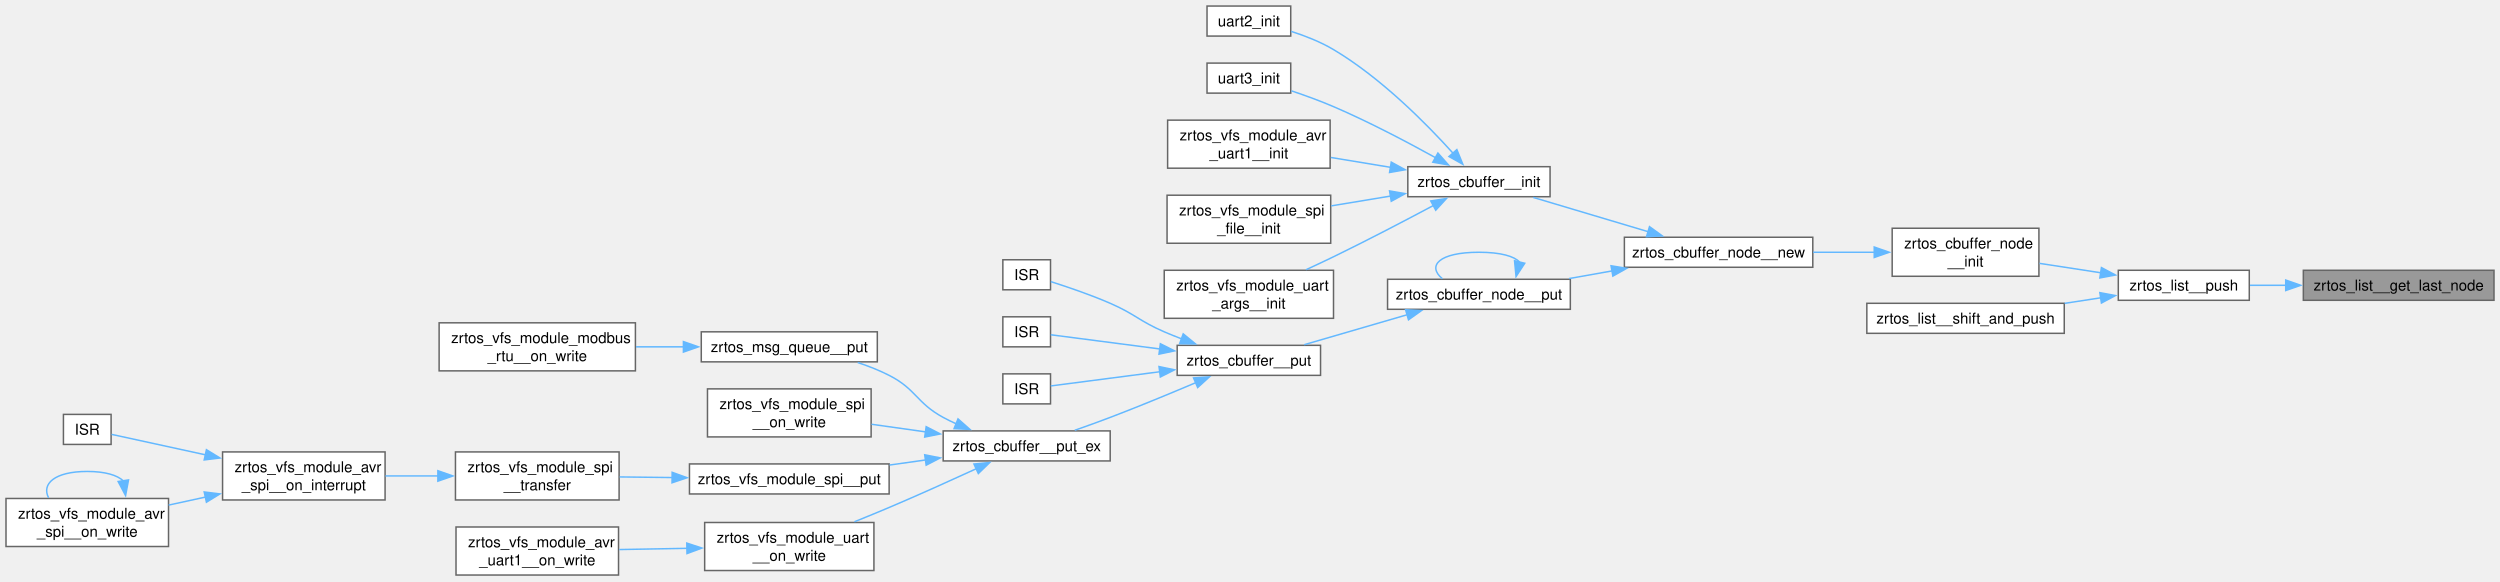
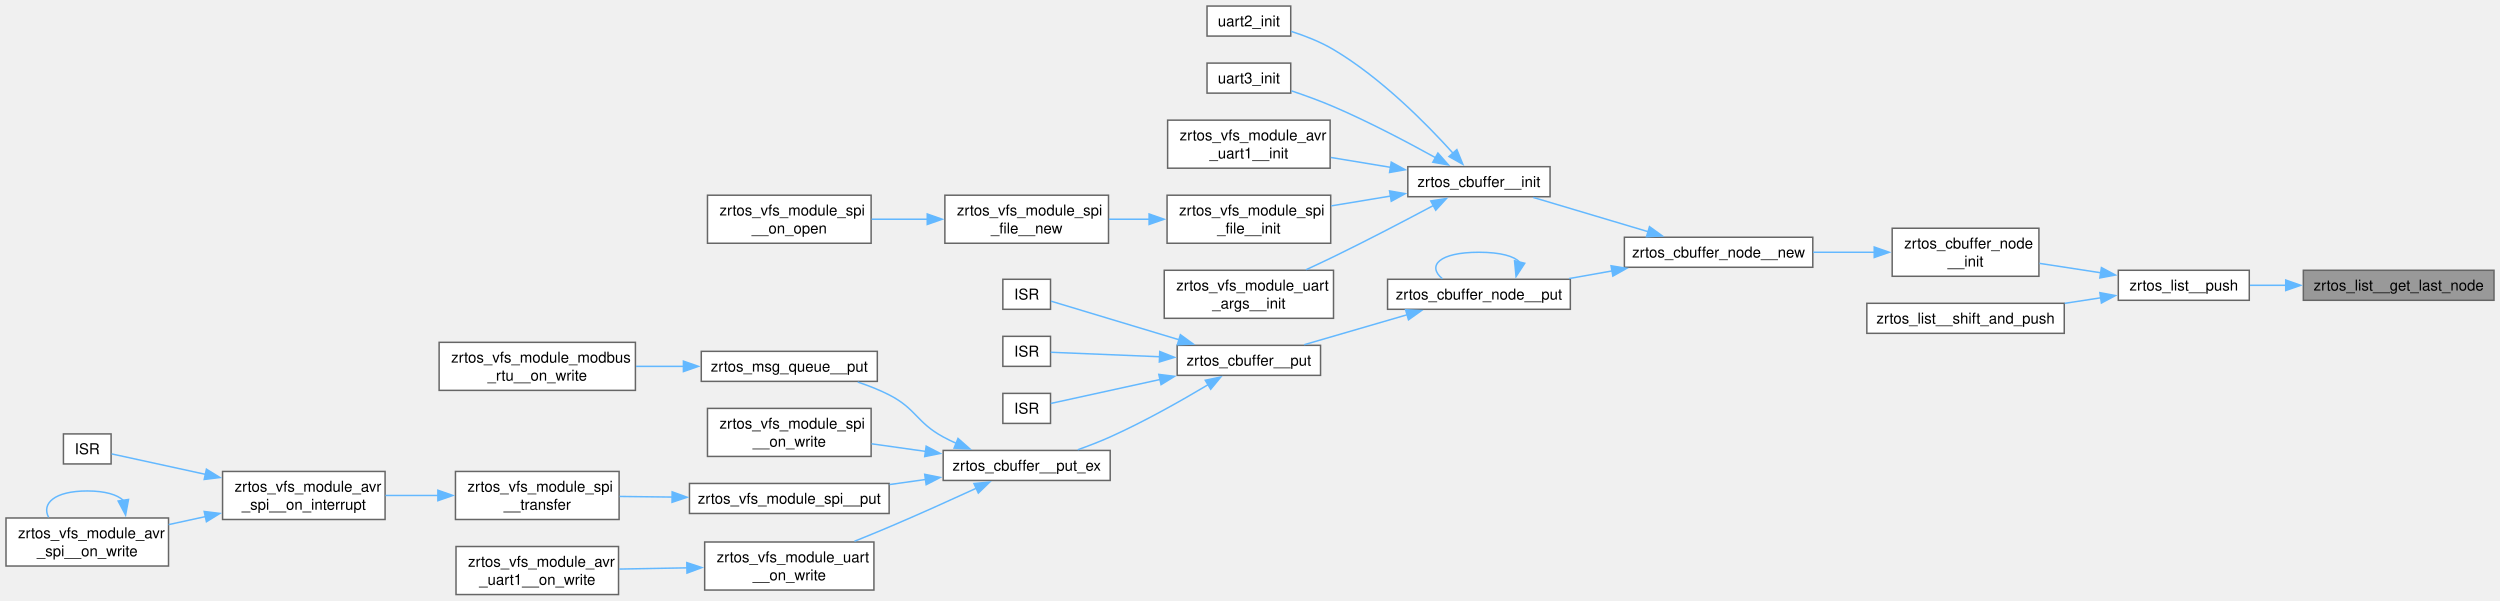
- <svg xmlns="http://www.w3.org/2000/svg" xmlns:xlink="http://www.w3.org/1999/xlink" width="1665pt" height="387pt" viewBox="0.00 0.00 1665.25 387.00">
-   <g id="graph0" class="graph" transform="scale(1 1) rotate(0) translate(4 383)">
+ <svg xmlns="http://www.w3.org/2000/svg" xmlns:xlink="http://www.w3.org/1999/xlink" width="1665pt" height="400pt" viewBox="0.00 0.00 1665.25 400.00">
+   <g id="graph0" class="graph" transform="scale(1 1) rotate(0) translate(4 396)">
    <g id="Node000001" class="node">
      <g id="a_Node000001">
        <a xlink:title=" ">
-           <polygon fill="#999999" stroke="#666666" points="1657.25,-203 1530.25,-203 1530.25,-183 1657.25,-183 1657.25,-203" />
-           <text text-anchor="middle" x="1593.75" y="-189.5" font-family="Helvetica,sans-Serif" font-size="10.00">zrtos_list__get_last_node</text>
+           <polygon fill="#999999" stroke="#666666" points="1657.25,-216 1530.25,-216 1530.25,-196 1657.25,-196 1657.25,-216" />
+           <text text-anchor="middle" x="1593.75" y="-202.5" font-family="Helvetica,sans-Serif" font-size="10.00">zrtos_list__get_last_node</text>
        </a>
      </g>
    </g>
    <g id="Node000002" class="node">
      <g id="a_Node000002">
        <a xlink:href="list_8h.html#aa734984fb49603438b179f49fff38477" target="_top" xlink:title=" ">
-           <polygon fill="white" stroke="#666666" points="1494.25,-203 1407,-203 1407,-183 1494.25,-183 1494.25,-203" />
-           <text text-anchor="middle" x="1450.62" y="-189.5" font-family="Helvetica,sans-Serif" font-size="10.00">zrtos_list__push</text>
+           <polygon fill="white" stroke="#666666" points="1494.25,-216 1407,-216 1407,-196 1494.25,-196 1494.25,-216" />
+           <text text-anchor="middle" x="1450.62" y="-202.5" font-family="Helvetica,sans-Serif" font-size="10.00">zrtos_list__push</text>
        </a>
      </g>
    </g>
    <g id="edge1_Node000001_Node000002" class="edge">
      <g id="a_edge1_Node000001_Node000002">
        <a xlink:title=" ">
-           <path fill="none" stroke="#63b8ff" d="M1518.52,-193C1510.38,-193 1502.3,-193 1494.73,-193" />
-           <polygon fill="#63b8ff" stroke="#63b8ff" points="1518.52,-196.5 1528.52,-193 1518.52,-189.5 1518.52,-196.5" />
+           <path fill="none" stroke="#63b8ff" d="M1518.52,-206C1510.38,-206 1502.3,-206 1494.73,-206" />
+           <polygon fill="#63b8ff" stroke="#63b8ff" points="1518.52,-209.5 1528.52,-206 1518.52,-202.5 1518.52,-209.5" />
        </a>
      </g>
    </g>
    <g id="Node000003" class="node">
      <g id="a_Node000003">
        <a xlink:href="cbuffer_8h.html#aeb332726de06c905eb2db32ae3d323eb" target="_top" xlink:title=" ">
-           <polygon fill="white" stroke="#666666" points="1354.12,-231 1256.38,-231 1256.38,-199 1354.12,-199 1354.12,-231" />
-           <text text-anchor="start" x="1264.38" y="-217.5" font-family="Helvetica,sans-Serif" font-size="10.00">zrtos_cbuffer_node</text>
-           <text text-anchor="middle" x="1305.25" y="-205.5" font-family="Helvetica,sans-Serif" font-size="10.00">__init</text>
+           <polygon fill="white" stroke="#666666" points="1354.12,-244 1256.38,-244 1256.38,-212 1354.12,-212 1354.12,-244" />
+           <text text-anchor="start" x="1264.38" y="-230.5" font-family="Helvetica,sans-Serif" font-size="10.00">zrtos_cbuffer_node</text>
+           <text text-anchor="middle" x="1305.25" y="-218.5" font-family="Helvetica,sans-Serif" font-size="10.00">__init</text>
        </a>
      </g>
    </g>
    <g id="edge2_Node000002_Node000003" class="edge">
      <g id="a_edge2_Node000002_Node000003">
        <a xlink:title=" ">
-           <path fill="none" stroke="#63b8ff" d="M1395.54,-201.3C1382.05,-203.37 1367.69,-205.57 1354.51,-207.6" />
-           <polygon fill="#63b8ff" stroke="#63b8ff" points="1395.76,-204.81 1405.11,-199.83 1394.7,-197.89 1395.76,-204.81" />
-         </a>
-       </g>
-     </g>
-     <g id="Node000027" class="node">
-       <g id="a_Node000027">
+           <path fill="none" stroke="#63b8ff" d="M1395.54,-214.3C1382.05,-216.37 1367.69,-218.57 1354.51,-220.6" />
+           <polygon fill="#63b8ff" stroke="#63b8ff" points="1395.76,-217.81 1405.11,-212.83 1394.7,-210.89 1395.76,-217.81" />
+         </a>
+       </g>
+     </g>
+     <g id="Node000029" class="node">
+       <g id="a_Node000029">
        <a xlink:href="list_8h.html#a1b32c7536d371537eea58176e69cb2cb" target="_top" xlink:title=" ">
-           <polygon fill="white" stroke="#666666" points="1371,-181 1239.5,-181 1239.5,-161 1371,-161 1371,-181" />
-           <text text-anchor="middle" x="1305.25" y="-167.5" font-family="Helvetica,sans-Serif" font-size="10.00">zrtos_list__shift_and_push</text>
-         </a>
-       </g>
-     </g>
-     <g id="edge28_Node000002_Node000027" class="edge">
-       <g id="a_edge28_Node000002_Node000027">
-         <a xlink:title=" ">
-           <path fill="none" stroke="#63b8ff" d="M1395.34,-184.67C1387.47,-183.46 1379.3,-182.21 1371.24,-180.97" />
-           <polygon fill="#63b8ff" stroke="#63b8ff" points="1394.7,-188.11 1405.11,-186.17 1395.76,-181.19 1394.7,-188.11" />
+           <polygon fill="white" stroke="#666666" points="1371,-194 1239.5,-194 1239.5,-174 1371,-174 1371,-194" />
+           <text text-anchor="middle" x="1305.25" y="-180.5" font-family="Helvetica,sans-Serif" font-size="10.00">zrtos_list__shift_and_push</text>
+         </a>
+       </g>
+     </g>
+     <g id="edge30_Node000002_Node000029" class="edge">
+       <g id="a_edge30_Node000002_Node000029">
+         <a xlink:title=" ">
+           <path fill="none" stroke="#63b8ff" d="M1395.34,-197.67C1387.47,-196.46 1379.3,-195.21 1371.24,-193.97" />
+           <polygon fill="#63b8ff" stroke="#63b8ff" points="1394.7,-201.11 1405.11,-199.17 1395.76,-194.19 1394.7,-201.11" />
        </a>
      </g>
    </g>
    <g id="Node000004" class="node">
      <g id="a_Node000004">
        <a xlink:href="cbuffer_8h.html#a1749e471b67565254c5dc85e0cb728a1" target="_top" xlink:title=" ">
-           <polygon fill="white" stroke="#666666" points="1203.5,-225 1078,-225 1078,-205 1203.5,-205 1203.5,-225" />
-           <text text-anchor="middle" x="1140.75" y="-211.5" font-family="Helvetica,sans-Serif" font-size="10.00">zrtos_cbuffer_node__new</text>
+           <polygon fill="white" stroke="#666666" points="1203.5,-238 1078,-238 1078,-218 1203.5,-218 1203.5,-238" />
+           <text text-anchor="middle" x="1140.75" y="-224.5" font-family="Helvetica,sans-Serif" font-size="10.00">zrtos_cbuffer_node__new</text>
        </a>
      </g>
    </g>
    <g id="edge3_Node000003_Node000004" class="edge">
      <g id="a_edge3_Node000003_Node000004">
        <a xlink:title=" ">
-           <path fill="none" stroke="#63b8ff" d="M1244.52,-215C1231.23,-215 1217.13,-215 1203.76,-215" />
-           <polygon fill="#63b8ff" stroke="#63b8ff" points="1244.42,-218.5 1254.42,-215 1244.42,-211.5 1244.42,-218.5" />
+           <path fill="none" stroke="#63b8ff" d="M1244.52,-228C1231.23,-228 1217.13,-228 1203.76,-228" />
+           <polygon fill="#63b8ff" stroke="#63b8ff" points="1244.42,-231.5 1254.42,-228 1244.42,-224.5 1244.42,-231.5" />
        </a>
      </g>
    </g>
    <g id="Node000005" class="node">
      <g id="a_Node000005">
        <a xlink:href="cbuffer_8h.html#a6a1ffb32acbece23be59f84aa29cf306" target="_top" xlink:title=" ">
-           <polygon fill="white" stroke="#666666" points="1028.5,-272 933.75,-272 933.75,-252 1028.5,-252 1028.5,-272" />
-           <text text-anchor="middle" x="981.12" y="-258.5" font-family="Helvetica,sans-Serif" font-size="10.00">zrtos_cbuffer__init</text>
+           <polygon fill="white" stroke="#666666" points="1028.5,-285 933.75,-285 933.75,-265 1028.5,-265 1028.5,-285" />
+           <text text-anchor="middle" x="981.12" y="-271.5" font-family="Helvetica,sans-Serif" font-size="10.00">zrtos_cbuffer__init</text>
        </a>
      </g>
    </g>
    <g id="edge4_Node000004_Node000005" class="edge">
      <g id="a_edge4_Node000004_Node000005">
        <a xlink:title=" ">
-           <path fill="none" stroke="#63b8ff" d="M1093.95,-228.66C1069.5,-235.95 1039.89,-244.78 1017.28,-251.52" />
-           <polygon fill="#63b8ff" stroke="#63b8ff" points="1094.73,-232.07 1103.32,-225.86 1092.73,-225.37 1094.73,-232.07" />
-         </a>
-       </g>
-     </g>
-     <g id="Node000011" class="node">
-       <g id="a_Node000011">
+           <path fill="none" stroke="#63b8ff" d="M1093.95,-241.66C1069.5,-248.95 1039.89,-257.78 1017.28,-264.52" />
+           <polygon fill="#63b8ff" stroke="#63b8ff" points="1094.73,-245.07 1103.32,-238.86 1092.73,-238.37 1094.73,-245.07" />
+         </a>
+       </g>
+     </g>
+     <g id="Node000013" class="node">
+       <g id="a_Node000013">
        <a xlink:href="cbuffer_8h.html#a1846e554cfe5e72cc8df6b60ab5c6d84" target="_top" xlink:title=" ">
-           <polygon fill="white" stroke="#666666" points="1042,-197 920.25,-197 920.25,-177 1042,-177 1042,-197" />
-           <text text-anchor="middle" x="981.12" y="-183.5" font-family="Helvetica,sans-Serif" font-size="10.00">zrtos_cbuffer_node__put</text>
-         </a>
-       </g>
-     </g>
-     <g id="edge10_Node000004_Node000011" class="edge">
-       <g id="a_edge10_Node000004_Node000011">
-         <a xlink:title=" ">
-           <path fill="none" stroke="#63b8ff" d="M1069.9,-202.59C1060.3,-200.89 1050.51,-199.15 1041.13,-197.48" />
-           <polygon fill="#63b8ff" stroke="#63b8ff" points="1069.11,-206.01 1079.57,-204.31 1070.33,-199.11 1069.11,-206.01" />
+           <polygon fill="white" stroke="#666666" points="1042,-210 920.25,-210 920.25,-190 1042,-190 1042,-210" />
+           <text text-anchor="middle" x="981.12" y="-196.5" font-family="Helvetica,sans-Serif" font-size="10.00">zrtos_cbuffer_node__put</text>
+         </a>
+       </g>
+     </g>
+     <g id="edge12_Node000004_Node000013" class="edge">
+       <g id="a_edge12_Node000004_Node000013">
+         <a xlink:title=" ">
+           <path fill="none" stroke="#63b8ff" d="M1069.9,-215.59C1060.3,-213.89 1050.51,-212.15 1041.13,-210.48" />
+           <polygon fill="#63b8ff" stroke="#63b8ff" points="1069.11,-219.01 1079.57,-217.31 1070.33,-212.11 1069.11,-219.01" />
        </a>
      </g>
    </g>
    <g id="Node000006" class="node">
      <g id="a_Node000006">
        <a xlink:href="uart2_8h.html#ae4fb0b1e12eb08a2595e5b69487ee0a6" target="_top" xlink:title=" ">
-           <polygon fill="white" stroke="#666666" points="855.75,-379 800,-379 800,-359 855.75,-359 855.75,-379" />
-           <text text-anchor="middle" x="827.88" y="-365.5" font-family="Helvetica,sans-Serif" font-size="10.00">uart2_init</text>
+           <polygon fill="white" stroke="#666666" points="855.75,-392 800,-392 800,-372 855.75,-372 855.75,-392" />
+           <text text-anchor="middle" x="827.88" y="-378.5" font-family="Helvetica,sans-Serif" font-size="10.00">uart2_init</text>
        </a>
      </g>
    </g>
    <g id="edge5_Node000005_Node000006" class="edge">
      <g id="a_edge5_Node000005_Node000006">
        <a xlink:title=" ">
-           <path fill="none" stroke="#63b8ff" d="M963.94,-280.89C946.18,-300.59 915.93,-331.16 884.25,-350 875.6,-355.14 865.36,-359.15 856.05,-362.13" />
-           <polygon fill="#63b8ff" stroke="#63b8ff" points="966.41,-283.39 970.4,-273.58 961.16,-278.76 966.41,-283.39" />
+           <path fill="none" stroke="#63b8ff" d="M963.94,-293.89C946.18,-313.59 915.93,-344.16 884.25,-363 875.6,-368.14 865.36,-372.15 856.05,-375.13" />
+           <polygon fill="#63b8ff" stroke="#63b8ff" points="966.41,-296.39 970.4,-286.58 961.16,-291.76 966.41,-296.39" />
        </a>
      </g>
    </g>
    <g id="Node000007" class="node">
      <g id="a_Node000007">
        <a xlink:href="uart3_8h.html#ad2fadd4b4cdc22527ed68eef582e20ff" target="_top" xlink:title=" ">
-           <polygon fill="white" stroke="#666666" points="855.75,-341 800,-341 800,-321 855.75,-321 855.75,-341" />
-           <text text-anchor="middle" x="827.88" y="-327.5" font-family="Helvetica,sans-Serif" font-size="10.00">uart3_init</text>
+           <polygon fill="white" stroke="#666666" points="855.75,-354 800,-354 800,-334 855.75,-334 855.75,-354" />
+           <text text-anchor="middle" x="827.88" y="-340.5" font-family="Helvetica,sans-Serif" font-size="10.00">uart3_init</text>
        </a>
      </g>
    </g>
    <g id="edge6_Node000005_Node000007" class="edge">
      <g id="a_edge6_Node000005_Node000007">
        <a xlink:title=" ">
-           <path fill="none" stroke="#63b8ff" d="M952.16,-278.01C933.32,-288.43 907.72,-301.92 884.25,-312 875.28,-315.85 865.26,-319.48 856.22,-322.52" />
-           <polygon fill="#63b8ff" stroke="#63b8ff" points="953.8,-281.1 960.82,-273.16 950.39,-274.99 953.8,-281.1" />
+           <path fill="none" stroke="#63b8ff" d="M952.16,-291.01C933.32,-301.43 907.72,-314.92 884.25,-325 875.28,-328.85 865.26,-332.48 856.22,-335.52" />
+           <polygon fill="#63b8ff" stroke="#63b8ff" points="953.8,-294.1 960.82,-286.16 950.39,-287.99 953.8,-294.1" />
        </a>
      </g>
    </g>
    <g id="Node000008" class="node">
      <g id="a_Node000008">
        <a xlink:href="uart1_8h.html#acfdf55447639c3079785075557225a6b" target="_top" xlink:title=" ">
-           <polygon fill="white" stroke="#666666" points="882,-303 773.75,-303 773.75,-271 882,-271 882,-303" />
-           <text text-anchor="start" x="781.75" y="-289.5" font-family="Helvetica,sans-Serif" font-size="10.00">zrtos_vfs_module_avr</text>
-           <text text-anchor="middle" x="827.88" y="-277.5" font-family="Helvetica,sans-Serif" font-size="10.00">_uart1__init</text>
+           <polygon fill="white" stroke="#666666" points="882,-316 773.75,-316 773.75,-284 882,-284 882,-316" />
+           <text text-anchor="start" x="781.75" y="-302.5" font-family="Helvetica,sans-Serif" font-size="10.00">zrtos_vfs_module_avr</text>
+           <text text-anchor="middle" x="827.88" y="-290.5" font-family="Helvetica,sans-Serif" font-size="10.00">_uart1__init</text>
        </a>
      </g>
    </g>
    <g id="edge7_Node000005_Node000008" class="edge">
      <g id="a_edge7_Node000005_Node000008">
        <a xlink:title=" ">
-           <path fill="none" stroke="#63b8ff" d="M922.26,-271.56C909.19,-273.72 895.37,-276.01 882.48,-278.14" />
-           <polygon fill="#63b8ff" stroke="#63b8ff" points="922.72,-275.04 932.02,-269.95 921.58,-268.13 922.72,-275.04" />
+           <path fill="none" stroke="#63b8ff" d="M922.26,-284.56C909.19,-286.72 895.37,-289.01 882.48,-291.14" />
+           <polygon fill="#63b8ff" stroke="#63b8ff" points="922.72,-288.04 932.02,-282.95 921.58,-281.13 922.72,-288.04" />
        </a>
      </g>
    </g>
    <g id="Node000009" class="node">
      <g id="a_Node000009">
-         <a xlink:href="spi_2spi_8h.html#ae4e9cfe7bcf23263b09a58524348f6c7" target="_top" xlink:title=" ">
-           <polygon fill="white" stroke="#666666" points="882.38,-253 773.38,-253 773.38,-221 882.38,-221 882.38,-253" />
-           <text text-anchor="start" x="781.38" y="-239.5" font-family="Helvetica,sans-Serif" font-size="10.00">zrtos_vfs_module_spi</text>
-           <text text-anchor="middle" x="827.88" y="-227.5" font-family="Helvetica,sans-Serif" font-size="10.00">_file__init</text>
+         <a xlink:href="spi_2spi_8h.html#adc81737c639ce158493c00f190803a81" target="_top" xlink:title=" ">
+           <polygon fill="white" stroke="#666666" points="882.38,-266 773.38,-266 773.38,-234 882.38,-234 882.38,-266" />
+           <text text-anchor="start" x="781.38" y="-252.5" font-family="Helvetica,sans-Serif" font-size="10.00">zrtos_vfs_module_spi</text>
+           <text text-anchor="middle" x="827.88" y="-240.5" font-family="Helvetica,sans-Serif" font-size="10.00">_file__init</text>
        </a>
      </g>
    </g>
    <g id="edge8_Node000005_Node000009" class="edge">
      <g id="a_edge8_Node000005_Node000009">
        <a xlink:title=" ">
-           <path fill="none" stroke="#63b8ff" d="M922.32,-252.45C909.32,-250.3 895.58,-248.03 882.75,-245.9" />
-           <polygon fill="#63b8ff" stroke="#63b8ff" points="921.58,-255.87 932.02,-254.05 922.72,-248.96 921.58,-255.87" />
+           <path fill="none" stroke="#63b8ff" d="M922.32,-265.45C909.32,-263.3 895.58,-261.03 882.75,-258.9" />
+           <polygon fill="#63b8ff" stroke="#63b8ff" points="921.58,-268.87 932.02,-267.05 922.72,-261.96 921.58,-268.87" />
+         </a>
+       </g>
+     </g>
+     <g id="Node000012" class="node">
+       <g id="a_Node000012">
+         <a xlink:href="uart_2uart_8h.html#ae1212439e69e6ec9ff3306c5c863d0c7" target="_top" xlink:title=" ">
+           <polygon fill="white" stroke="#666666" points="884.25,-216 771.5,-216 771.5,-184 884.25,-184 884.25,-216" />
+           <text text-anchor="start" x="779.5" y="-202.5" font-family="Helvetica,sans-Serif" font-size="10.00">zrtos_vfs_module_uart</text>
+           <text text-anchor="middle" x="827.88" y="-190.5" font-family="Helvetica,sans-Serif" font-size="10.00">_args__init</text>
+         </a>
+       </g>
+     </g>
+     <g id="edge11_Node000005_Node000012" class="edge">
+       <g id="a_edge11_Node000005_Node000012">
+         <a xlink:title=" ">
+           <path fill="none" stroke="#63b8ff" d="M950.77,-259.14C931.91,-249.09 906.8,-235.96 884.25,-225 878.37,-222.14 872.09,-219.2 865.95,-216.39" />
+           <polygon fill="#63b8ff" stroke="#63b8ff" points="949.02,-262.18 959.49,-263.81 952.33,-256 949.02,-262.18" />
        </a>
      </g>
    </g>
    <g id="Node000010" class="node">
      <g id="a_Node000010">
-         <a xlink:href="uart_2uart_8h.html#ae1212439e69e6ec9ff3306c5c863d0c7" target="_top" xlink:title=" ">
-           <polygon fill="white" stroke="#666666" points="884.25,-203 771.5,-203 771.5,-171 884.25,-171 884.25,-203" />
-           <text text-anchor="start" x="779.5" y="-189.5" font-family="Helvetica,sans-Serif" font-size="10.00">zrtos_vfs_module_uart</text>
-           <text text-anchor="middle" x="827.88" y="-177.5" font-family="Helvetica,sans-Serif" font-size="10.00">_args__init</text>
-         </a>
-       </g>
-     </g>
-     <g id="edge9_Node000005_Node000010" class="edge">
-       <g id="a_edge9_Node000005_Node000010">
-         <a xlink:title=" ">
-           <path fill="none" stroke="#63b8ff" d="M950.77,-246.14C931.91,-236.09 906.8,-222.96 884.25,-212 878.37,-209.14 872.09,-206.2 865.95,-203.39" />
-           <polygon fill="#63b8ff" stroke="#63b8ff" points="949.02,-249.18 959.49,-250.81 952.33,-243 949.02,-249.18" />
-         </a>
-       </g>
-     </g>
-     <g id="edge27_Node000011_Node000011" class="edge">
-       <g id="a_edge27_Node000011_Node000011">
-         <a xlink:title=" ">
-           <path fill="none" stroke="#63b8ff" d="M1008.21,-208.44C1004.72,-212.3 995.69,-215 981.12,-215 954.49,-215 946.37,-205.98 956.78,-197.34" />
-           <polygon fill="#63b8ff" stroke="#63b8ff" points="1011.63,-207.68 1005.84,-198.81 1004.83,-209.36 1011.63,-207.68" />
-         </a>
-       </g>
-     </g>
-     <g id="Node000012" class="node">
-       <g id="a_Node000012">
+         <a xlink:href="spi_2spi_8h.html#a68d36087dcd9899d09463ff64ac782db" target="_top" xlink:title=" ">
+           <polygon fill="white" stroke="#666666" points="734.38,-266 625.38,-266 625.38,-234 734.38,-234 734.38,-266" />
+           <text text-anchor="start" x="633.38" y="-252.5" font-family="Helvetica,sans-Serif" font-size="10.00">zrtos_vfs_module_spi</text>
+           <text text-anchor="middle" x="679.88" y="-240.5" font-family="Helvetica,sans-Serif" font-size="10.00">_file__new</text>
+         </a>
+       </g>
+     </g>
+     <g id="edge9_Node000009_Node000010" class="edge">
+       <g id="a_edge9_Node000009_Node000010">
+         <a xlink:title=" ">
+           <path fill="none" stroke="#63b8ff" d="M761.61,-250C752.58,-250 743.39,-250 734.6,-250" />
+           <polygon fill="#63b8ff" stroke="#63b8ff" points="761.41,-253.5 771.41,-250 761.41,-246.5 761.41,-253.5" />
+         </a>
+       </g>
+     </g>
+     <g id="Node000011" class="node">
+       <g id="a_Node000011">
+         <a xlink:href="spi_2spi_8h.html#a2b1a737572f04d30eff7cfa9c6911fed" target="_top" xlink:title=" ">
+           <polygon fill="white" stroke="#666666" points="576.25,-266 467.25,-266 467.25,-234 576.25,-234 576.25,-266" />
+           <text text-anchor="start" x="475.25" y="-252.5" font-family="Helvetica,sans-Serif" font-size="10.00">zrtos_vfs_module_spi</text>
+           <text text-anchor="middle" x="521.75" y="-240.5" font-family="Helvetica,sans-Serif" font-size="10.00">__on_open</text>
+         </a>
+       </g>
+     </g>
+     <g id="edge10_Node000010_Node000011" class="edge">
+       <g id="a_edge10_Node000010_Node000011">
+         <a xlink:title=" ">
+           <path fill="none" stroke="#63b8ff" d="M613.9,-250C601.48,-250 588.6,-250 576.58,-250" />
+           <polygon fill="#63b8ff" stroke="#63b8ff" points="613.63,-253.5 623.63,-250 613.63,-246.5 613.63,-253.5" />
+         </a>
+       </g>
+     </g>
+     <g id="edge29_Node000013_Node000013" class="edge">
+       <g id="a_edge29_Node000013_Node000013">
+         <a xlink:title=" ">
+           <path fill="none" stroke="#63b8ff" d="M1008.21,-221.44C1004.72,-225.3 995.69,-228 981.12,-228 954.49,-228 946.37,-218.98 956.78,-210.34" />
+           <polygon fill="#63b8ff" stroke="#63b8ff" points="1011.63,-220.68 1005.84,-211.81 1004.83,-222.36 1011.63,-220.68" />
+         </a>
+       </g>
+     </g>
+     <g id="Node000014" class="node">
+       <g id="a_Node000014">
        <a xlink:href="cbuffer_8h.html#afdb6a6176387d77a0f10e28536ba28f9" target="_top" xlink:title=" ">
-           <polygon fill="white" stroke="#666666" points="875.62,-153 780.12,-153 780.12,-133 875.62,-133 875.62,-153" />
-           <text text-anchor="middle" x="827.88" y="-139.5" font-family="Helvetica,sans-Serif" font-size="10.00">zrtos_cbuffer__put</text>
-         </a>
-       </g>
-     </g>
-     <g id="edge11_Node000011_Node000012" class="edge">
-       <g id="a_edge11_Node000011_Node000012">
-         <a xlink:title=" ">
-           <path fill="none" stroke="#63b8ff" d="M933.44,-173.42C911.31,-166.98 885.28,-159.41 864.72,-153.43" />
-           <polygon fill="#63b8ff" stroke="#63b8ff" points="932.25,-176.72 942.83,-176.15 934.2,-170 932.25,-176.72" />
-         </a>
-       </g>
-     </g>
-     <g id="Node000013" class="node">
-       <g id="a_Node000013">
+           <polygon fill="white" stroke="#666666" points="875.62,-166 780.12,-166 780.12,-146 875.62,-146 875.62,-166" />
+           <text text-anchor="middle" x="827.88" y="-152.5" font-family="Helvetica,sans-Serif" font-size="10.00">zrtos_cbuffer__put</text>
+         </a>
+       </g>
+     </g>
+     <g id="edge13_Node000013_Node000014" class="edge">
+       <g id="a_edge13_Node000013_Node000014">
+         <a xlink:title=" ">
+           <path fill="none" stroke="#63b8ff" d="M933.44,-186.42C911.31,-179.98 885.28,-172.41 864.72,-166.43" />
+           <polygon fill="#63b8ff" stroke="#63b8ff" points="932.25,-189.72 942.83,-189.15 934.2,-183 932.25,-189.72" />
+         </a>
+       </g>
+     </g>
+     <g id="Node000015" class="node">
+       <g id="a_Node000015">
        <a xlink:href="uart1_8h.html#a4bf893d62659e3a8a90980b8a8284380" target="_top" xlink:title=" ">
          <polygon fill="white" stroke="#666666" points="695.75,-210 664,-210 664,-190 695.75,-190 695.75,-210" />
          <text text-anchor="middle" x="679.88" y="-196.5" font-family="Helvetica,sans-Serif" font-size="10.00">ISR</text>
        </a>
      </g>
    </g>
-     <g id="edge12_Node000012_Node000013" class="edge">
-       <g id="a_edge12_Node000012_Node000013">
-         <a xlink:title=" ">
-           <path fill="none" stroke="#63b8ff" d="M783.21,-157.27C779.22,-158.78 775.27,-160.37 771.5,-162 754.89,-169.18 752.09,-173.79 735.5,-181 722.42,-186.69 707.05,-191.91 695.95,-195.43" />
-           <polygon fill="#63b8ff" stroke="#63b8ff" points="784.14,-160.65 792.34,-153.94 781.74,-154.08 784.14,-160.65" />
-         </a>
-       </g>
-     </g>
-     <g id="Node000014" class="node">
-       <g id="a_Node000014">
+     <g id="edge14_Node000014_Node000015" class="edge">
+       <g id="a_edge14_Node000014_Node000015">
+         <a xlink:title=" ">
+           <path fill="none" stroke="#63b8ff" d="M781.47,-169.68C752.26,-178.49 716.14,-189.37 696.1,-195.41" />
+           <polygon fill="#63b8ff" stroke="#63b8ff" points="782.26,-173.1 790.83,-166.86 780.24,-166.4 782.26,-173.1" />
+         </a>
+       </g>
+     </g>
+     <g id="Node000016" class="node">
+       <g id="a_Node000016">
        <a xlink:href="uart2_8h.html#a8c3f4e9d2a8096c745932fb75547c869" target="_top" xlink:title=" ">
          <polygon fill="white" stroke="#666666" points="695.75,-172 664,-172 664,-152 695.75,-152 695.75,-172" />
          <text text-anchor="middle" x="679.88" y="-158.5" font-family="Helvetica,sans-Serif" font-size="10.00">ISR</text>
        </a>
      </g>
    </g>
-     <g id="edge13_Node000012_Node000014" class="edge">
-       <g id="a_edge13_Node000012_Node000014">
-         <a xlink:title=" ">
-           <path fill="none" stroke="#63b8ff" d="M768.75,-150.56C742.28,-154.01 713.1,-157.81 695.91,-160.04" />
-           <polygon fill="#63b8ff" stroke="#63b8ff" points="768.91,-154.07 778.38,-149.31 768.01,-147.13 768.91,-154.07" />
-         </a>
-       </g>
-     </g>
-     <g id="Node000015" class="node">
-       <g id="a_Node000015">
+     <g id="edge15_Node000014_Node000016" class="edge">
+       <g id="a_edge15_Node000014_Node000016">
+         <a xlink:title=" ">
+           <path fill="none" stroke="#63b8ff" d="M768.39,-158.4C742.02,-159.49 713.02,-160.68 695.91,-161.38" />
+           <polygon fill="#63b8ff" stroke="#63b8ff" points="768.52,-161.9 778.36,-157.99 768.23,-154.91 768.52,-161.9" />
+         </a>
+       </g>
+     </g>
+     <g id="Node000017" class="node">
+       <g id="a_Node000017">
        <a xlink:href="uart3_8h.html#a267ce5a39e1419fa9d59d7280b56b70e" target="_top" xlink:title=" ">
          <polygon fill="white" stroke="#666666" points="695.75,-134 664,-134 664,-114 695.75,-114 695.75,-134" />
          <text text-anchor="middle" x="679.88" y="-120.5" font-family="Helvetica,sans-Serif" font-size="10.00">ISR</text>
        </a>
      </g>
    </g>
-     <g id="edge14_Node000012_Node000015" class="edge">
-       <g id="a_edge14_Node000012_Node000015">
-         <a xlink:title=" ">
-           <path fill="none" stroke="#63b8ff" d="M768.75,-135.44C742.28,-131.99 713.1,-128.19 695.91,-125.96" />
-           <polygon fill="#63b8ff" stroke="#63b8ff" points="768.01,-138.87 778.38,-136.69 768.91,-131.93 768.01,-138.87" />
-         </a>
-       </g>
-     </g>
-     <g id="Node000016" class="node">
-       <g id="a_Node000016">
+     <g id="edge16_Node000014_Node000017" class="edge">
+       <g id="a_edge16_Node000014_Node000017">
+         <a xlink:title=" ">
+           <path fill="none" stroke="#63b8ff" d="M768.75,-143.26C742.28,-137.46 713.1,-131.06 695.91,-127.3" />
+           <polygon fill="#63b8ff" stroke="#63b8ff" points="767.88,-146.65 778.4,-145.37 769.38,-139.81 767.88,-146.65" />
+         </a>
+       </g>
+     </g>
+     <g id="Node000018" class="node">
+       <g id="a_Node000018">
        <a xlink:href="cbuffer_8h.html#a5d269503e04946737598d2062c5bfaf4" target="_top" xlink:title=" ">
          <polygon fill="white" stroke="#666666" points="735.5,-96 624.25,-96 624.25,-76 735.5,-76 735.5,-96" />
          <text text-anchor="middle" x="679.88" y="-82.5" font-family="Helvetica,sans-Serif" font-size="10.00">zrtos_cbuffer__put_ex</text>
        </a>
      </g>
    </g>
-     <g id="edge15_Node000012_Node000016" class="edge">
-       <g id="a_edge15_Node000012_Node000016">
-         <a xlink:title=" ">
-           <path fill="none" stroke="#63b8ff" d="M792.41,-128.1C775.38,-120.88 754.46,-112.23 735.5,-105 727.9,-102.1 719.64,-99.13 711.9,-96.43" />
-           <polygon fill="#63b8ff" stroke="#63b8ff" points="791.02,-131.31 801.59,-132.01 793.76,-124.87 791.02,-131.31" />
-         </a>
-       </g>
-     </g>
-     <g id="Node000017" class="node">
-       <g id="a_Node000017">
+     <g id="edge17_Node000014_Node000018" class="edge">
+       <g id="a_edge17_Node000014_Node000018">
+         <a xlink:title=" ">
+           <path fill="none" stroke="#63b8ff" d="M800.75,-139.81C782.81,-129.1 758.22,-115.2 735.5,-105 728.63,-101.92 721.1,-99.01 713.88,-96.44" />
+           <polygon fill="#63b8ff" stroke="#63b8ff" points="798.82,-142.74 809.19,-144.92 802.45,-136.75 798.82,-142.74" />
+         </a>
+       </g>
+     </g>
+     <g id="Node000019" class="node">
+       <g id="a_Node000019">
        <a xlink:href="msg__queue_8h.html#ab51eb620b09145d1b05966404c9e0ca4" target="_top" xlink:title=" ">
          <polygon fill="white" stroke="#666666" points="580.38,-162 463.12,-162 463.12,-142 580.38,-142 580.38,-162" />
          <text text-anchor="middle" x="521.75" y="-148.5" font-family="Helvetica,sans-Serif" font-size="10.00">zrtos_msg_queue__put</text>
        </a>
      </g>
    </g>
-     <g id="edge16_Node000016_Node000017" class="edge">
-       <g id="a_edge16_Node000016_Node000017">
+     <g id="edge18_Node000018_Node000019" class="edge">
+       <g id="a_edge18_Node000018_Node000019">
        <a xlink:title=" ">
          <path fill="none" stroke="#63b8ff" d="M633.05,-100.68C630.02,-102.03 627.06,-103.47 624.25,-105 606.44,-114.68 606.31,-123.79 588.25,-133 581.71,-136.34 574.5,-139.17 567.32,-141.55" />
          <polygon fill="#63b8ff" stroke="#63b8ff" points="634.14,-104.01 642.07,-96.99 631.49,-97.53 634.14,-104.01" />
        </a>
      </g>
    </g>
-     <g id="Node000019" class="node">
-       <g id="a_Node000019">
+     <g id="Node000021" class="node">
+       <g id="a_Node000021">
        <a xlink:href="spi_2spi_8h.html#ac672df98eac652a9d1925ba73229c475" target="_top" xlink:title=" ">
          <polygon fill="white" stroke="#666666" points="576.25,-124 467.25,-124 467.25,-92 576.25,-92 576.25,-124" />
          <text text-anchor="start" x="475.25" y="-110.5" font-family="Helvetica,sans-Serif" font-size="10.00">zrtos_vfs_module_spi</text>
          <text text-anchor="middle" x="521.75" y="-98.5" font-family="Helvetica,sans-Serif" font-size="10.00">__on_write</text>
        </a>
      </g>
    </g>
-     <g id="edge18_Node000016_Node000019" class="edge">
-       <g id="a_edge18_Node000016_Node000019">
+     <g id="edge20_Node000018_Node000021" class="edge">
+       <g id="a_edge20_Node000018_Node000021">
        <a xlink:title=" ">
          <path fill="none" stroke="#63b8ff" d="M612.48,-95.36C600.47,-97.05 588.1,-98.79 576.51,-100.42" />
          <polygon fill="#63b8ff" stroke="#63b8ff" points="612.92,-98.83 622.33,-93.97 611.94,-91.9 612.92,-98.83" />
        </a>
      </g>
    </g>
-     <g id="Node000020" class="node">
-       <g id="a_Node000020">
-         <a xlink:href="spi_2spi_8h.html#aa5f8db1eb6af6477ba6dcd947b3903f7" target="_top" xlink:title=" ">
+     <g id="Node000022" class="node">
+       <g id="a_Node000022">
+         <a xlink:href="spi_2spi_8h.html#accba660071191e6780a20aa392339d59" target="_top" xlink:title=" ">
          <polygon fill="white" stroke="#666666" points="588.25,-74 455.25,-74 455.25,-54 588.25,-54 588.25,-74" />
          <text text-anchor="middle" x="521.75" y="-60.5" font-family="Helvetica,sans-Serif" font-size="10.00">zrtos_vfs_module_spi__put</text>
        </a>
      </g>
    </g>
-     <g id="edge19_Node000016_Node000020" class="edge">
-       <g id="a_edge19_Node000016_Node000020">
+     <g id="edge21_Node000018_Node000022" class="edge">
+       <g id="a_edge21_Node000018_Node000022">
        <a xlink:title=" ">
          <path fill="none" stroke="#63b8ff" d="M612.68,-76.67C604.68,-75.55 596.52,-74.4 588.53,-73.27" />
          <polygon fill="#63b8ff" stroke="#63b8ff" points="611.94,-80.1 622.33,-78.03 612.92,-73.17 611.94,-80.1" />
        </a>
      </g>
    </g>
-     <g id="Node000025" class="node">
-       <g id="a_Node000025">
+     <g id="Node000027" class="node">
+       <g id="a_Node000027">
        <a xlink:href="uart_2uart_8h.html#a9e735d9796aaa30e4a5fce9c763adf92" target="_top" xlink:title=" ">
          <polygon fill="white" stroke="#666666" points="578.12,-35 465.38,-35 465.38,-3 578.12,-3 578.12,-35" />
          <text text-anchor="start" x="473.38" y="-21.5" font-family="Helvetica,sans-Serif" font-size="10.00">zrtos_vfs_module_uart</text>
          <text text-anchor="middle" x="521.75" y="-9.5" font-family="Helvetica,sans-Serif" font-size="10.00">__on_write</text>
        </a>
      </g>
    </g>
-     <g id="edge25_Node000016_Node000025" class="edge">
-       <g id="a_edge25_Node000016_Node000025">
+     <g id="edge27_Node000018_Node000027" class="edge">
+       <g id="a_edge27_Node000018_Node000027">
        <a xlink:title=" ">
          <path fill="none" stroke="#63b8ff" d="M646.56,-70.93C629.33,-63.02 607.73,-53.27 588.25,-45 580.82,-41.85 572.86,-38.59 565.15,-35.49" />
          <polygon fill="#63b8ff" stroke="#63b8ff" points="644.74,-73.95 655.28,-74.96 647.67,-67.59 644.74,-73.95" />
        </a>
      </g>
    </g>
-     <g id="Node000018" class="node">
-       <g id="a_Node000018">
+     <g id="Node000020" class="node">
+       <g id="a_Node000020">
        <a xlink:href="rtu_8h.html#ac0ca767b3e1e9a8b1f290448a122e095" target="_top" xlink:title=" ">
          <polygon fill="white" stroke="#666666" points="419.25,-168 288.5,-168 288.5,-136 419.25,-136 419.25,-168" />
          <text text-anchor="start" x="296.5" y="-154.5" font-family="Helvetica,sans-Serif" font-size="10.00">zrtos_vfs_module_modbus</text>
          <text text-anchor="middle" x="353.88" y="-142.5" font-family="Helvetica,sans-Serif" font-size="10.00">_rtu__on_write</text>
        </a>
      </g>
    </g>
-     <g id="edge17_Node000017_Node000018" class="edge">
-       <g id="a_edge17_Node000017_Node000018">
+     <g id="edge19_Node000019_Node000020" class="edge">
+       <g id="a_edge19_Node000019_Node000020">
        <a xlink:title=" ">
          <path fill="none" stroke="#63b8ff" d="M451.46,-152C440.92,-152 430.09,-152 419.66,-152" />
          <polygon fill="#63b8ff" stroke="#63b8ff" points="451.22,-155.5 461.22,-152 451.22,-148.5 451.22,-155.5" />
        </a>
      </g>
    </g>
-     <g id="Node000021" class="node">
-       <g id="a_Node000021">
-         <a xlink:href="spi_2spi_8h.html#af1f334d432ae34c03edb2562e8d23969" target="_top" xlink:title=" ">
+     <g id="Node000023" class="node">
+       <g id="a_Node000023">
+         <a xlink:href="spi_2spi_8h.html#a1f0a277c921e26c6d3039a3959ca23b5" target="_top" xlink:title=" ">
          <polygon fill="white" stroke="#666666" points="408.38,-82 299.38,-82 299.38,-50 408.38,-50 408.38,-82" />
          <text text-anchor="start" x="307.38" y="-68.5" font-family="Helvetica,sans-Serif" font-size="10.00">zrtos_vfs_module_spi</text>
          <text text-anchor="middle" x="353.88" y="-56.5" font-family="Helvetica,sans-Serif" font-size="10.00">__transfer</text>
        </a>
      </g>
    </g>
-     <g id="edge20_Node000020_Node000021" class="edge">
-       <g id="a_edge20_Node000020_Node000021">
+     <g id="edge22_Node000022_Node000023" class="edge">
+       <g id="a_edge22_Node000022_Node000023">
        <a xlink:title=" ">
          <path fill="none" stroke="#63b8ff" d="M443.89,-64.93C432.02,-65.07 419.98,-65.22 408.75,-65.35" />
          <polygon fill="#63b8ff" stroke="#63b8ff" points="443.72,-68.43 453.68,-64.81 443.64,-61.43 443.72,-68.43" />
        </a>
      </g>
    </g>
-     <g id="Node000022" class="node">
-       <g id="a_Node000022">
+     <g id="Node000024" class="node">
+       <g id="a_Node000024">
        <a xlink:href="avr_2spi_2spi_8h.html#a3a0f3b324bd986778ccde00670dbabc9" target="_top" xlink:title=" ">
          <polygon fill="white" stroke="#666666" points="252.5,-82 144.25,-82 144.25,-50 252.5,-50 252.5,-82" />
          <text text-anchor="start" x="152.25" y="-68.5" font-family="Helvetica,sans-Serif" font-size="10.00">zrtos_vfs_module_avr</text>
          <text text-anchor="middle" x="198.38" y="-56.5" font-family="Helvetica,sans-Serif" font-size="10.00">_spi__on_interrupt</text>
        </a>
      </g>
    </g>
-     <g id="edge21_Node000021_Node000022" class="edge">
-       <g id="a_edge21_Node000021_Node000022">
+     <g id="edge23_Node000023_Node000024" class="edge">
+       <g id="a_edge23_Node000023_Node000024">
        <a xlink:title=" ">
          <path fill="none" stroke="#63b8ff" d="M287.7,-66C276.05,-66 264.04,-66 252.77,-66" />
          <polygon fill="#63b8ff" stroke="#63b8ff" points="287.67,-69.5 297.67,-66 287.67,-62.5 287.67,-69.5" />
        </a>
      </g>
    </g>
-     <g id="Node000023" class="node">
-       <g id="a_Node000023">
+     <g id="Node000025" class="node">
+       <g id="a_Node000025">
        <a xlink:href="avr_2spi_2spi_8h.html#a4635b3cf0625e8697fcf3c6176f116a3" target="_top" xlink:title=" ">
          <polygon fill="white" stroke="#666666" points="70,-107 38.25,-107 38.25,-87 70,-87 70,-107" />
          <text text-anchor="middle" x="54.12" y="-93.5" font-family="Helvetica,sans-Serif" font-size="10.00">ISR</text>
        </a>
      </g>
    </g>
-     <g id="edge22_Node000022_Node000023" class="edge">
-       <g id="a_edge22_Node000022_Node000023">
+     <g id="edge24_Node000024_Node000025" class="edge">
+       <g id="a_edge24_Node000024_Node000025">
        <a xlink:title=" ">
          <path fill="none" stroke="#63b8ff" d="M133.05,-80.02C109.75,-85.1 85.47,-90.39 70.33,-93.69" />
          <polygon fill="#63b8ff" stroke="#63b8ff" points="133.5,-83.5 142.52,-77.95 132.01,-76.66 133.5,-83.5" />
        </a>
      </g>
    </g>
-     <g id="Node000024" class="node">
-       <g id="a_Node000024">
+     <g id="Node000026" class="node">
+       <g id="a_Node000026">
        <a xlink:href="avr_2spi_2spi_8h.html#ab6f547c3ce7ee0463c235abe078f9491" target="_top" xlink:title=" ">
          <polygon fill="white" stroke="#666666" points="108.25,-51 0,-51 0,-19 108.25,-19 108.25,-51" />
          <text text-anchor="start" x="8" y="-37.5" font-family="Helvetica,sans-Serif" font-size="10.00">zrtos_vfs_module_avr</text>
          <text text-anchor="middle" x="54.12" y="-25.5" font-family="Helvetica,sans-Serif" font-size="10.00">_spi__on_write</text>
        </a>
      </g>
    </g>
-     <g id="edge23_Node000022_Node000024" class="edge">
-       <g id="a_edge23_Node000022_Node000024">
+     <g id="edge25_Node000024_Node000026" class="edge">
+       <g id="a_edge25_Node000024_Node000026">
        <a xlink:title=" ">
          <path fill="none" stroke="#63b8ff" d="M132.91,-51.95C124.68,-50.16 116.34,-48.34 108.32,-46.59" />
          <polygon fill="#63b8ff" stroke="#63b8ff" points="132.01,-55.34 142.52,-54.05 133.5,-48.5 132.01,-55.34" />
        </a>
      </g>
    </g>
-     <g id="edge24_Node000024_Node000024" class="edge">
-       <g id="a_edge24_Node000024_Node000024">
+     <g id="edge26_Node000026_Node000026" class="edge">
+       <g id="a_edge26_Node000026_Node000026">
        <a xlink:title=" ">
          <path fill="none" stroke="#63b8ff" d="M78.16,-62.71C74.16,-66.48 66.14,-69 54.12,-69 32.15,-69 23.57,-60.58 28.37,-51.44" />
          <polygon fill="#63b8ff" stroke="#63b8ff" points="81.61,-63.35 79.65,-52.94 74.69,-62.3 81.61,-63.35" />
        </a>
      </g>
    </g>
-     <g id="Node000026" class="node">
-       <g id="a_Node000026">
+     <g id="Node000028" class="node">
+       <g id="a_Node000028">
        <a xlink:href="uart1_8h.html#af04452122e72ab7408b2e207191cdd33" target="_top" xlink:title=" ">
          <polygon fill="white" stroke="#666666" points="408,-32 299.75,-32 299.75,0 408,0 408,-32" />
          <text text-anchor="start" x="307.75" y="-18.5" font-family="Helvetica,sans-Serif" font-size="10.00">zrtos_vfs_module_avr</text>
          <text text-anchor="middle" x="353.88" y="-6.5" font-family="Helvetica,sans-Serif" font-size="10.00">_uart1__on_write</text>
        </a>
      </g>
    </g>
-     <g id="edge26_Node000025_Node000026" class="edge">
-       <g id="a_edge26_Node000025_Node000026">
+     <g id="edge28_Node000027_Node000028" class="edge">
+       <g id="a_edge28_Node000027_Node000028">
        <a xlink:title=" ">
          <path fill="none" stroke="#63b8ff" d="M453.72,-17.79C438.66,-17.52 422.88,-17.23 408.46,-16.97" />
          <polygon fill="#63b8ff" stroke="#63b8ff" points="453.48,-21.28 463.54,-17.97 453.61,-14.28 453.48,-21.28" />
        </a>
      </g>
    </g>
  </g>
</svg>
